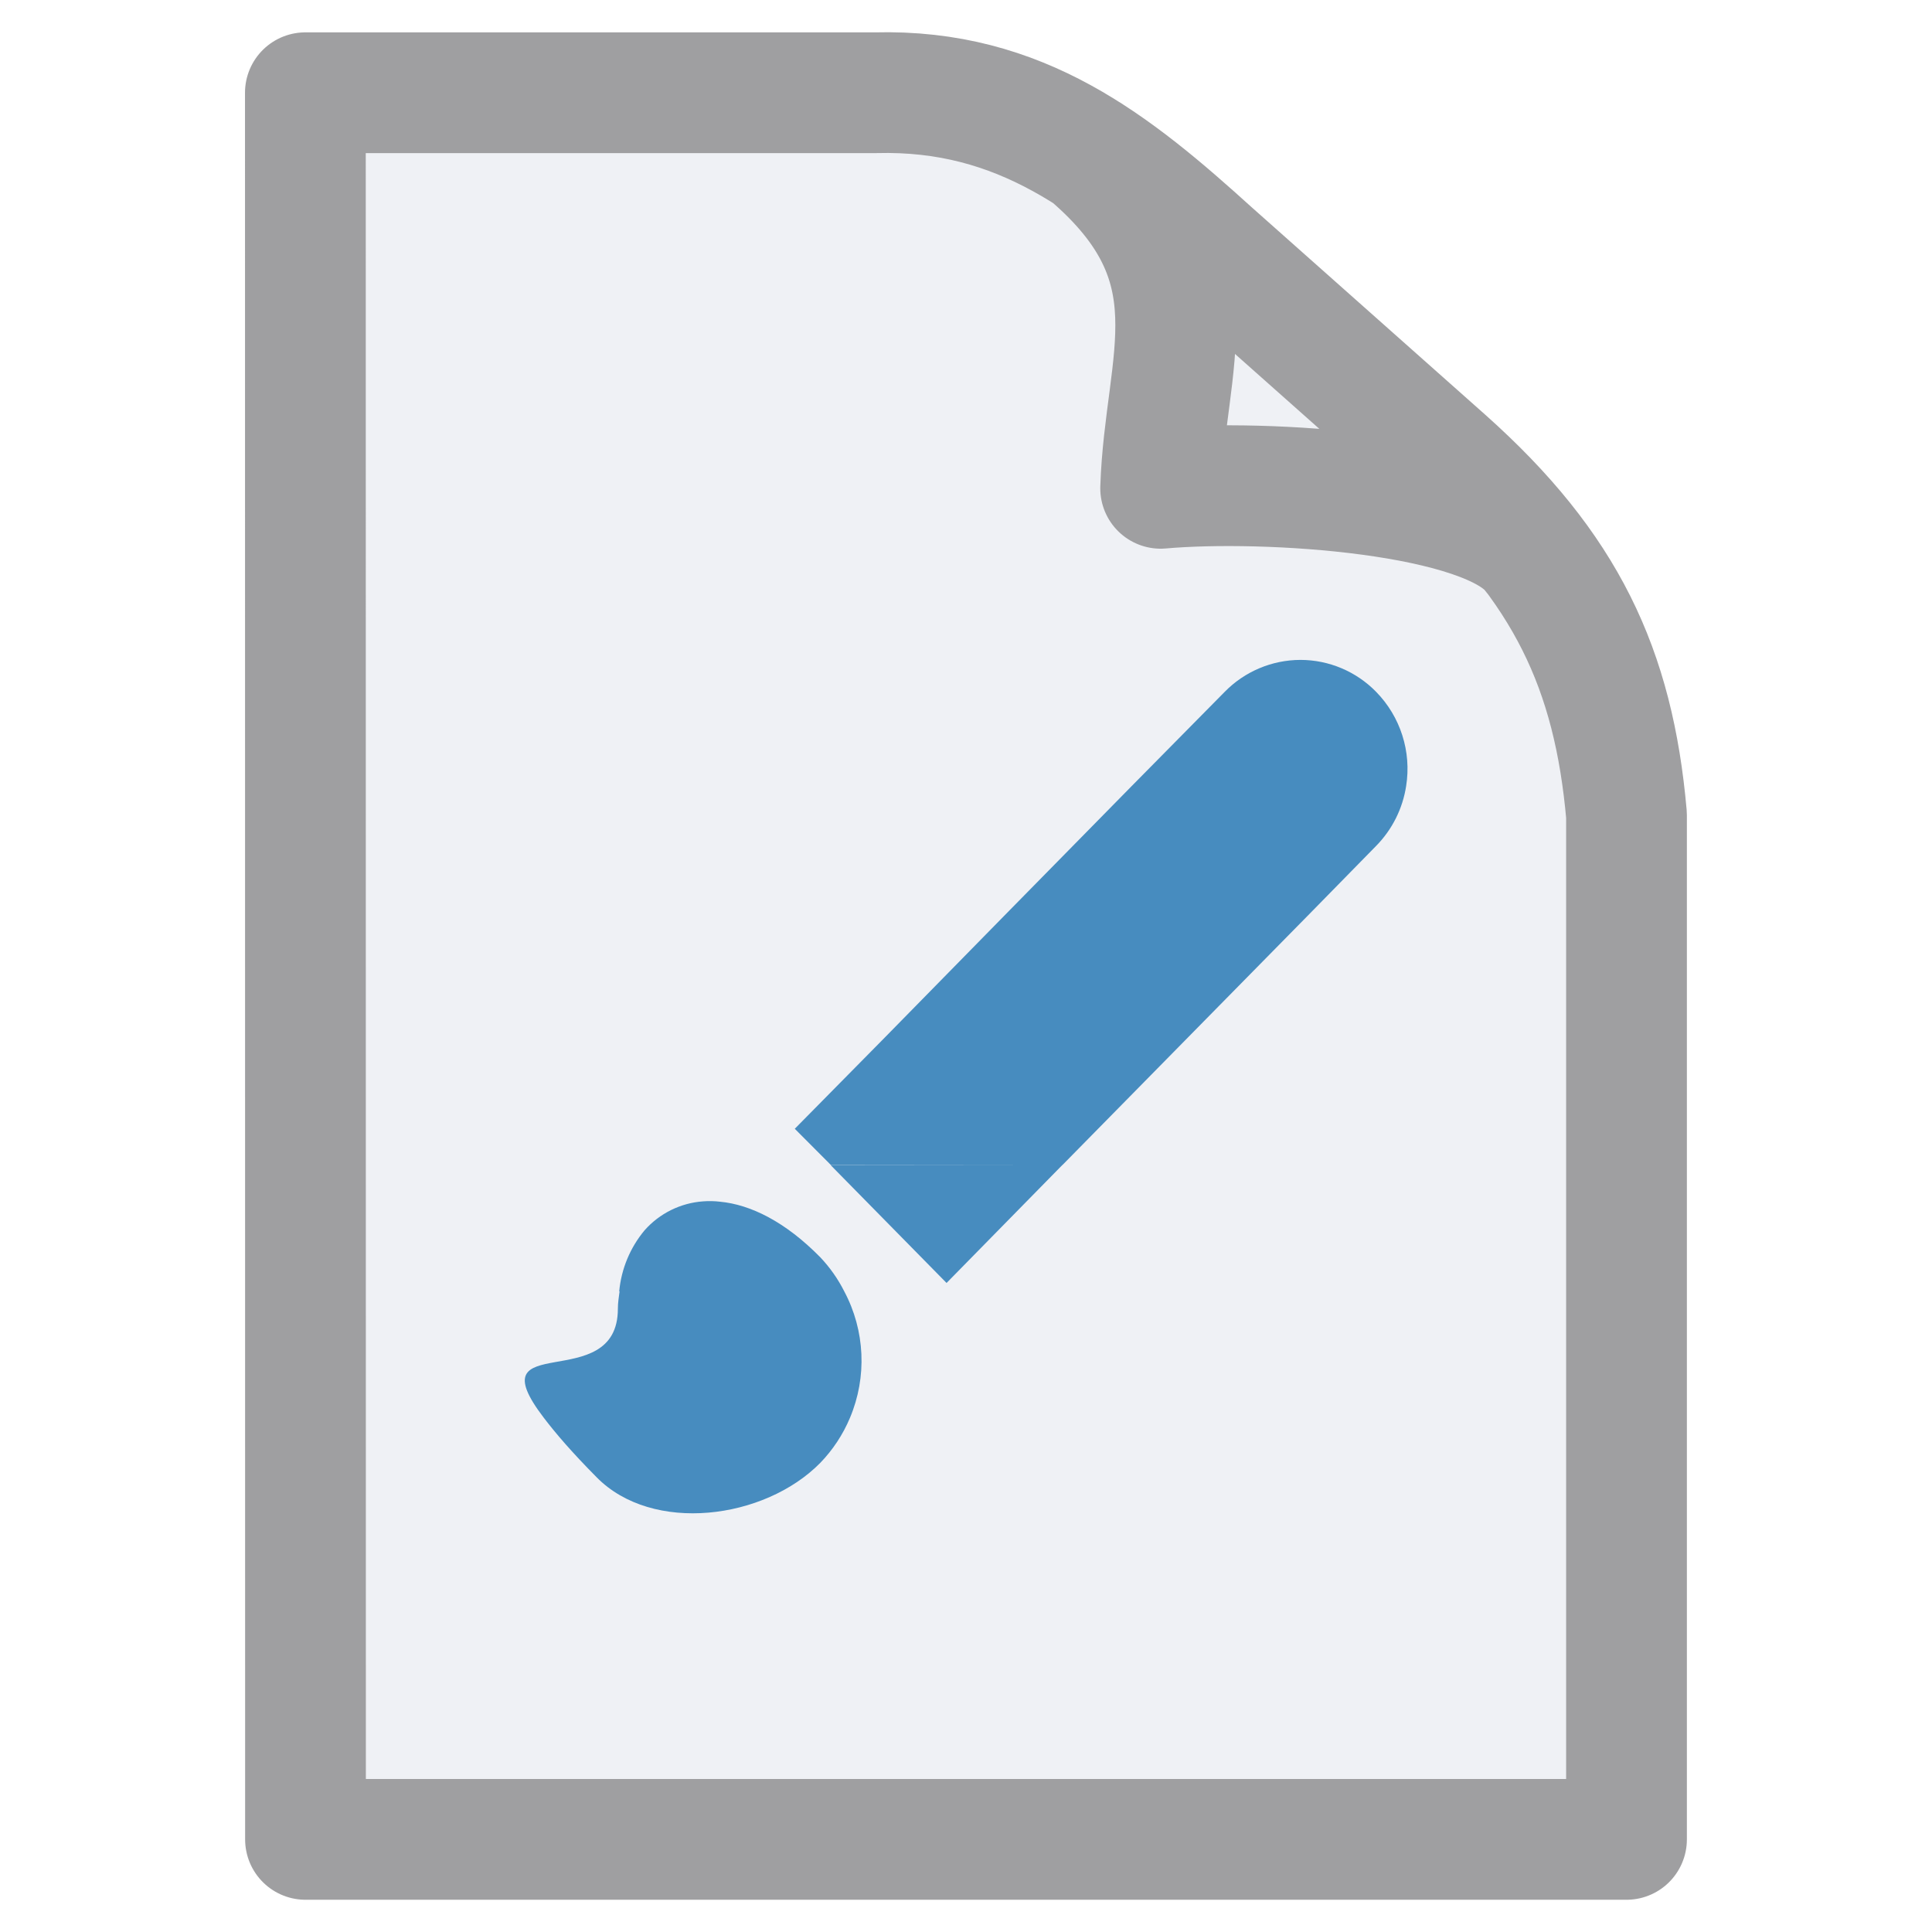
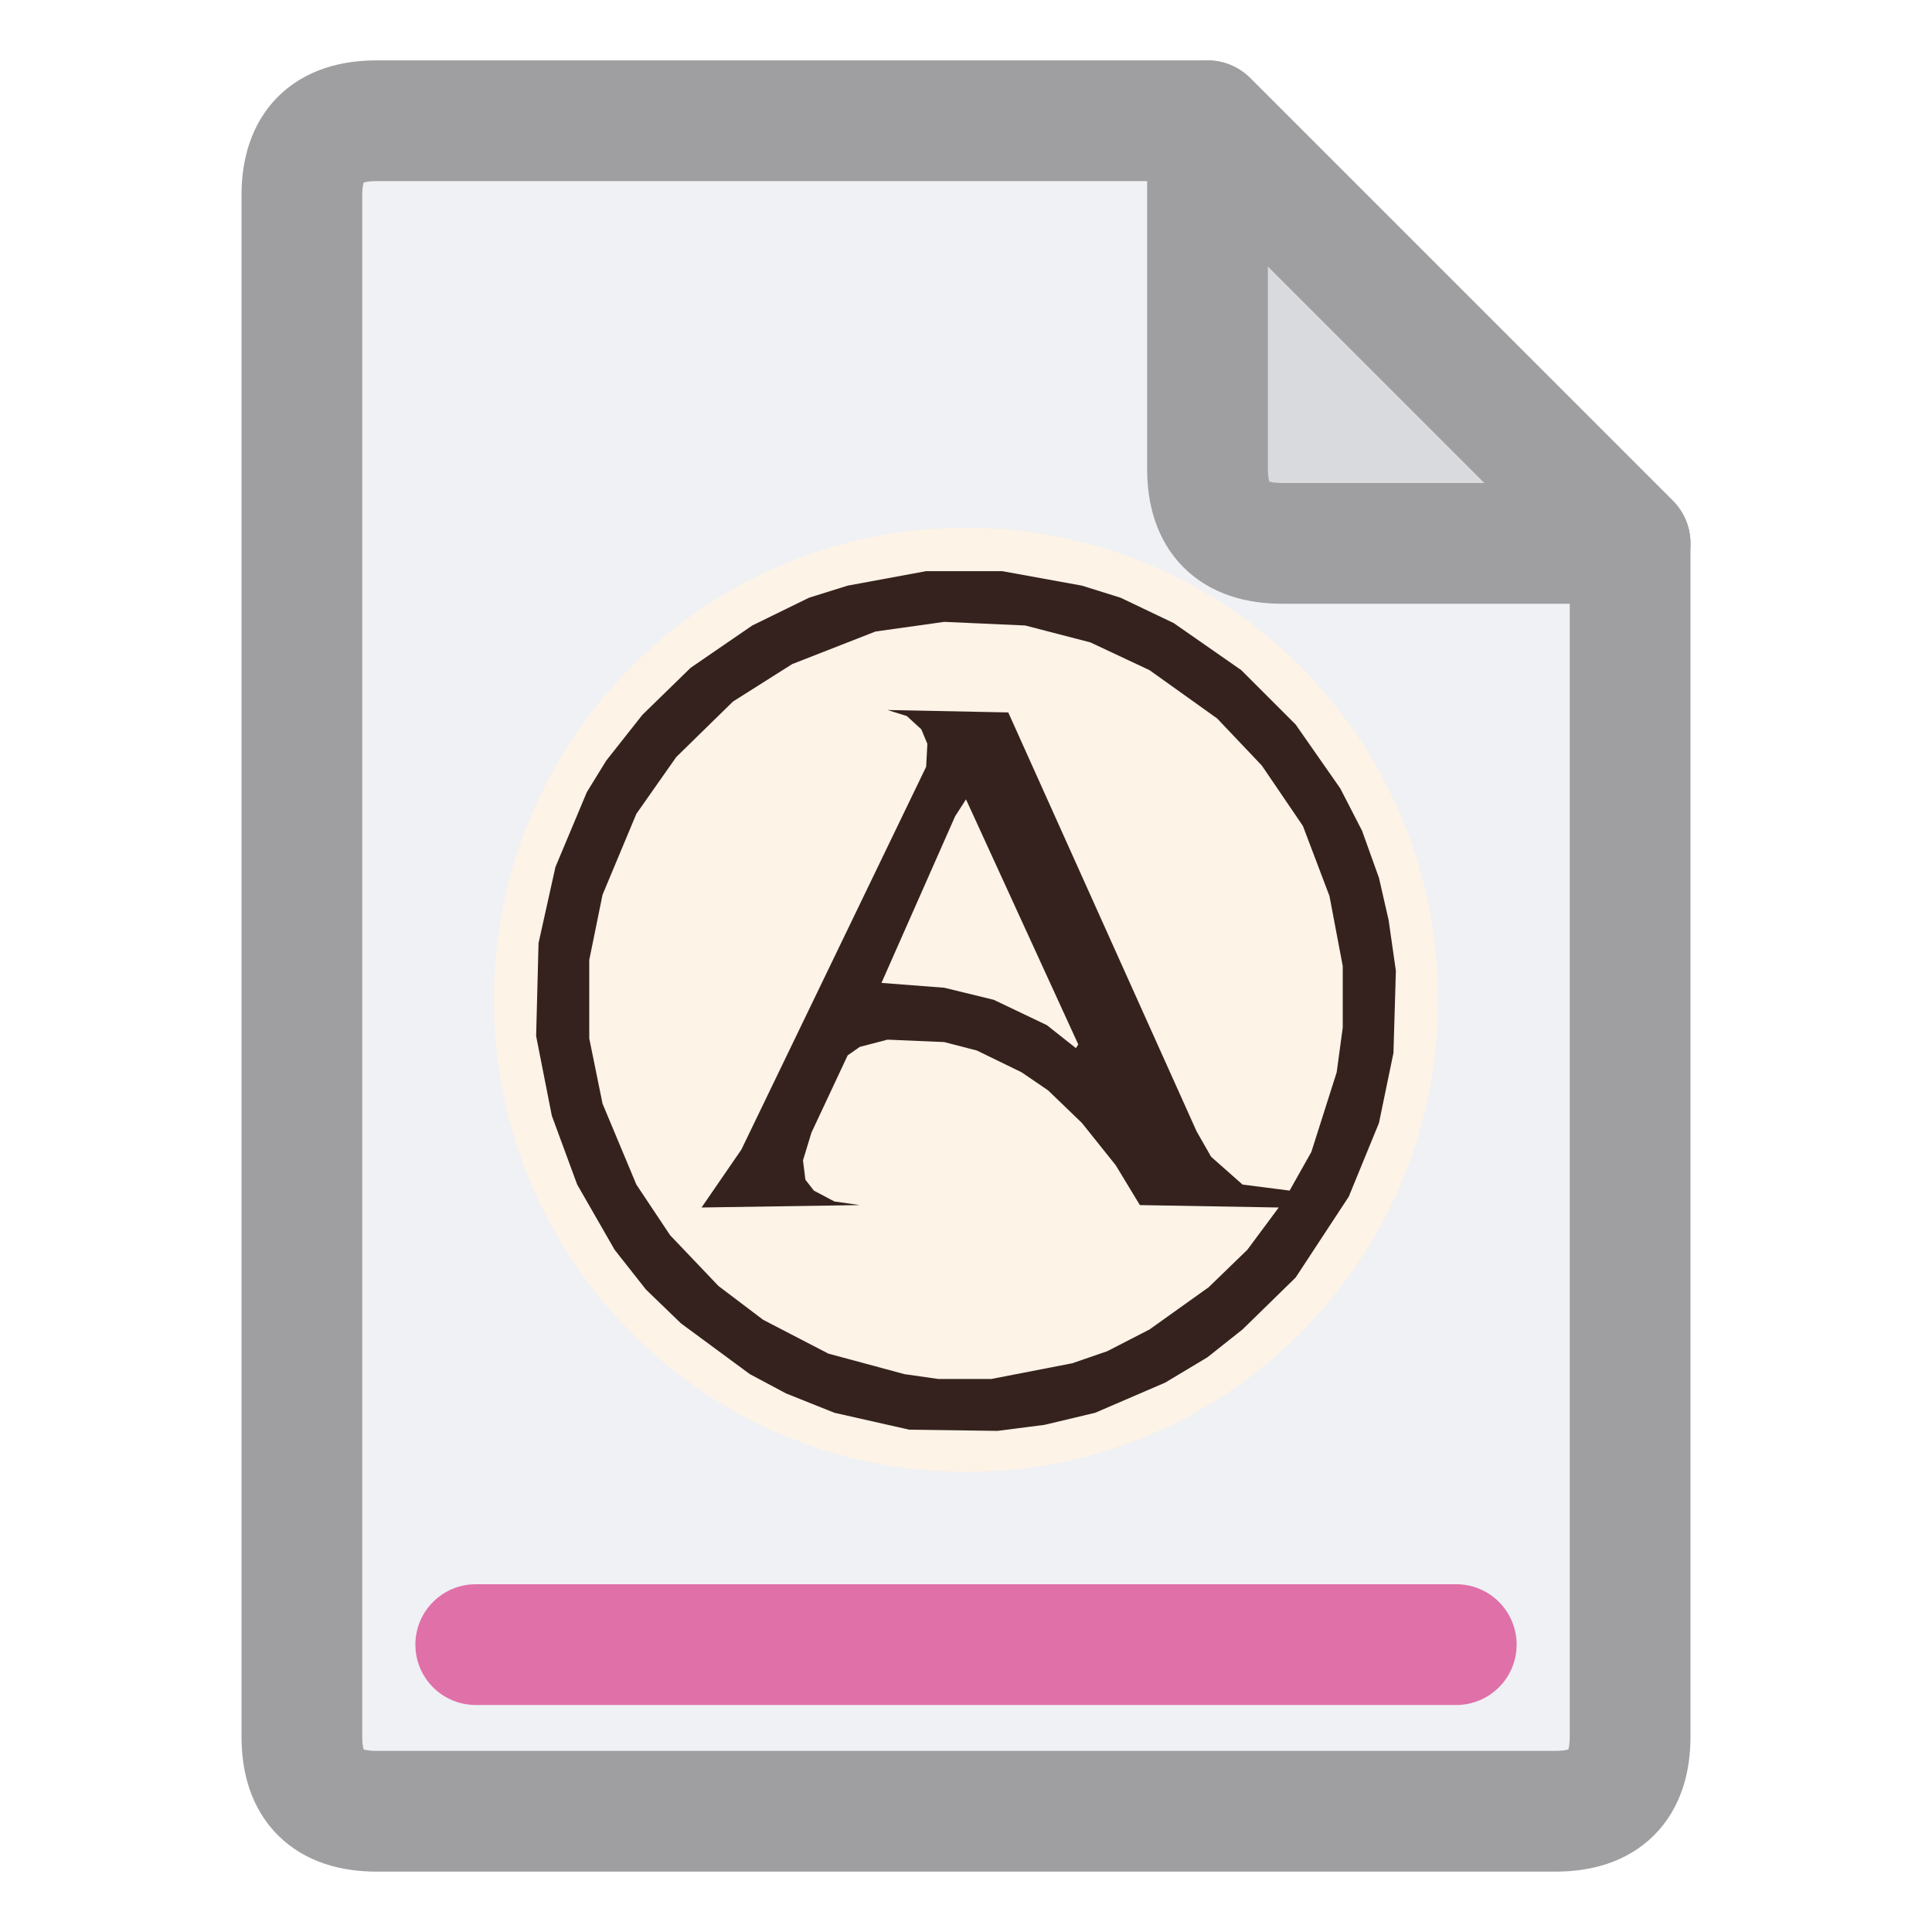
<svg xmlns="http://www.w3.org/2000/svg" width="16" height="16">
-   <path fill="#eff1f5" stroke="#9f9fa1" stroke-linecap="round" stroke-linejoin="round" d="M12.698 4.59c-.368-.508-2.218-.623-3.086-.546.034-1.064.492-1.839-.593-2.766m-6.49-.51H7.25c1.205-.032 1.977.591 2.788 1.326L11.97 3.81c.998.89 1.393 1.729 1.5 2.94v8.483H2.53z" />
-   <path fill="#478cbf" d="M10.77 5.465a.88.88 0 0 0-.627.264l-.77.78-1.03 1.048-1.027 1.047-.734.744.299.3h1.918l1.027-1.044 1.03-1.047.54-.551a.902.902 0 0 0 .249-.496.91.91 0 0 0-.249-.781.877.877 0 0 0-.626-.264zM8.799 9.648 6.88 9.65l.959.975.959-.977zm-2.975.301a.715.715 0 0 0-.486.24.922.922 0 0 0-.21.506h.003c-.006.046-.014.093-.014.143 0 .73-1.19.15-.613.904.096.126.227.28.437.492.462.47 1.39.351 1.852-.119a1.21 1.21 0 0 0 .246-.373 1.22 1.22 0 0 0-.047-1.047 1.19 1.19 0 0 0-.199-.283c-.288-.293-.576-.436-.83-.46a.715.715 0 0 0-.139-.003z" />
+   <path fill="#eff1f5" stroke="#9f9fa1" stroke-width="1.00" stroke-linejoin="round" d="M3.12 1H10L13.5 4.5V14.38Q13.5 15 12.88 15H3.12Q2.5 15 2.5 14.38V1.62Q2.5 1 3.12 1Z" />
+   <path fill="#d8dade" stroke="#9f9fa1" stroke-width="1.00" stroke-linejoin="round" d="M10 1L13.5 4.5H10.62Q10 4.5 10 3.88Z" />
+   <circle cx="8" cy="8.28" r="3.91" fill="#FDF3E6" />
+   <path fill="#35221F" fill-rule="evenodd" d="M7.67 4.73 7.02 4.85 6.70 4.95 6.23 5.18 5.72 5.53 5.32 5.92 5.02 6.30 4.86 6.56 4.60 7.18 4.46 7.81 4.44 8.58 4.57 9.24 4.78 9.81 5.09 10.35 5.35 10.68 5.64 10.96 6.21 11.38 6.51 11.54 6.91 11.70 7.53 11.84 8.26 11.85 8.65 11.80 9.07 11.70 9.65 11.45 10.00 11.24 10.29 11.01 10.73 10.58 11.17 9.91 11.42 9.30 11.54 8.72 11.56 8.04 11.50 7.62 11.42 7.27 11.28 6.88 11.10 6.53 10.73 6.00 10.28 5.55 9.72 5.16 9.28 4.95 8.96 4.85 8.30 4.73ZM8.00 6.62 8.93 8.65 8.91 8.68 8.67 8.49 8.23 8.28 7.82 8.18 7.30 8.14 7.91 6.76ZM7.82 5.15 8.49 5.18 9.03 5.32 9.52 5.55 10.08 5.95 10.45 6.34 10.79 6.84 11.01 7.42 11.12 8.00 11.12 8.51 11.07 8.88 10.86 9.54 10.68 9.86 10.29 9.81 10.03 9.58 9.91 9.37 8.35 5.90 7.35 5.88 7.51 5.93 7.63 6.04 7.68 6.16 7.67 6.35 6.14 9.52 5.81 10.00 7.12 9.98 6.91 9.95 6.74 9.86 6.67 9.77 6.65 9.61 6.72 9.38 7.02 8.74 7.12 8.67 7.35 8.61 7.82 8.63 8.09 8.70 8.46 8.88 8.68 9.03 8.96 9.30 9.24 9.65 9.44 9.98 10.59 10.00 10.33 10.35 10.01 10.66 9.52 11.01 9.17 11.19 8.88 11.29 8.21 11.42 7.77 11.42 7.49 11.38 6.86 11.21 6.32 10.93 5.95 10.65 5.55 10.23 5.27 9.81 4.99 9.14 4.88 8.60 4.88 7.95 4.99 7.41 5.27 6.74 5.60 6.27 6.07 5.81 6.56 5.50 7.25 5.23Z" />
+   <rect x="3.44" y="13.12" width="9.12" height="1" rx="0.5" fill="#e070a8" />
</svg>
